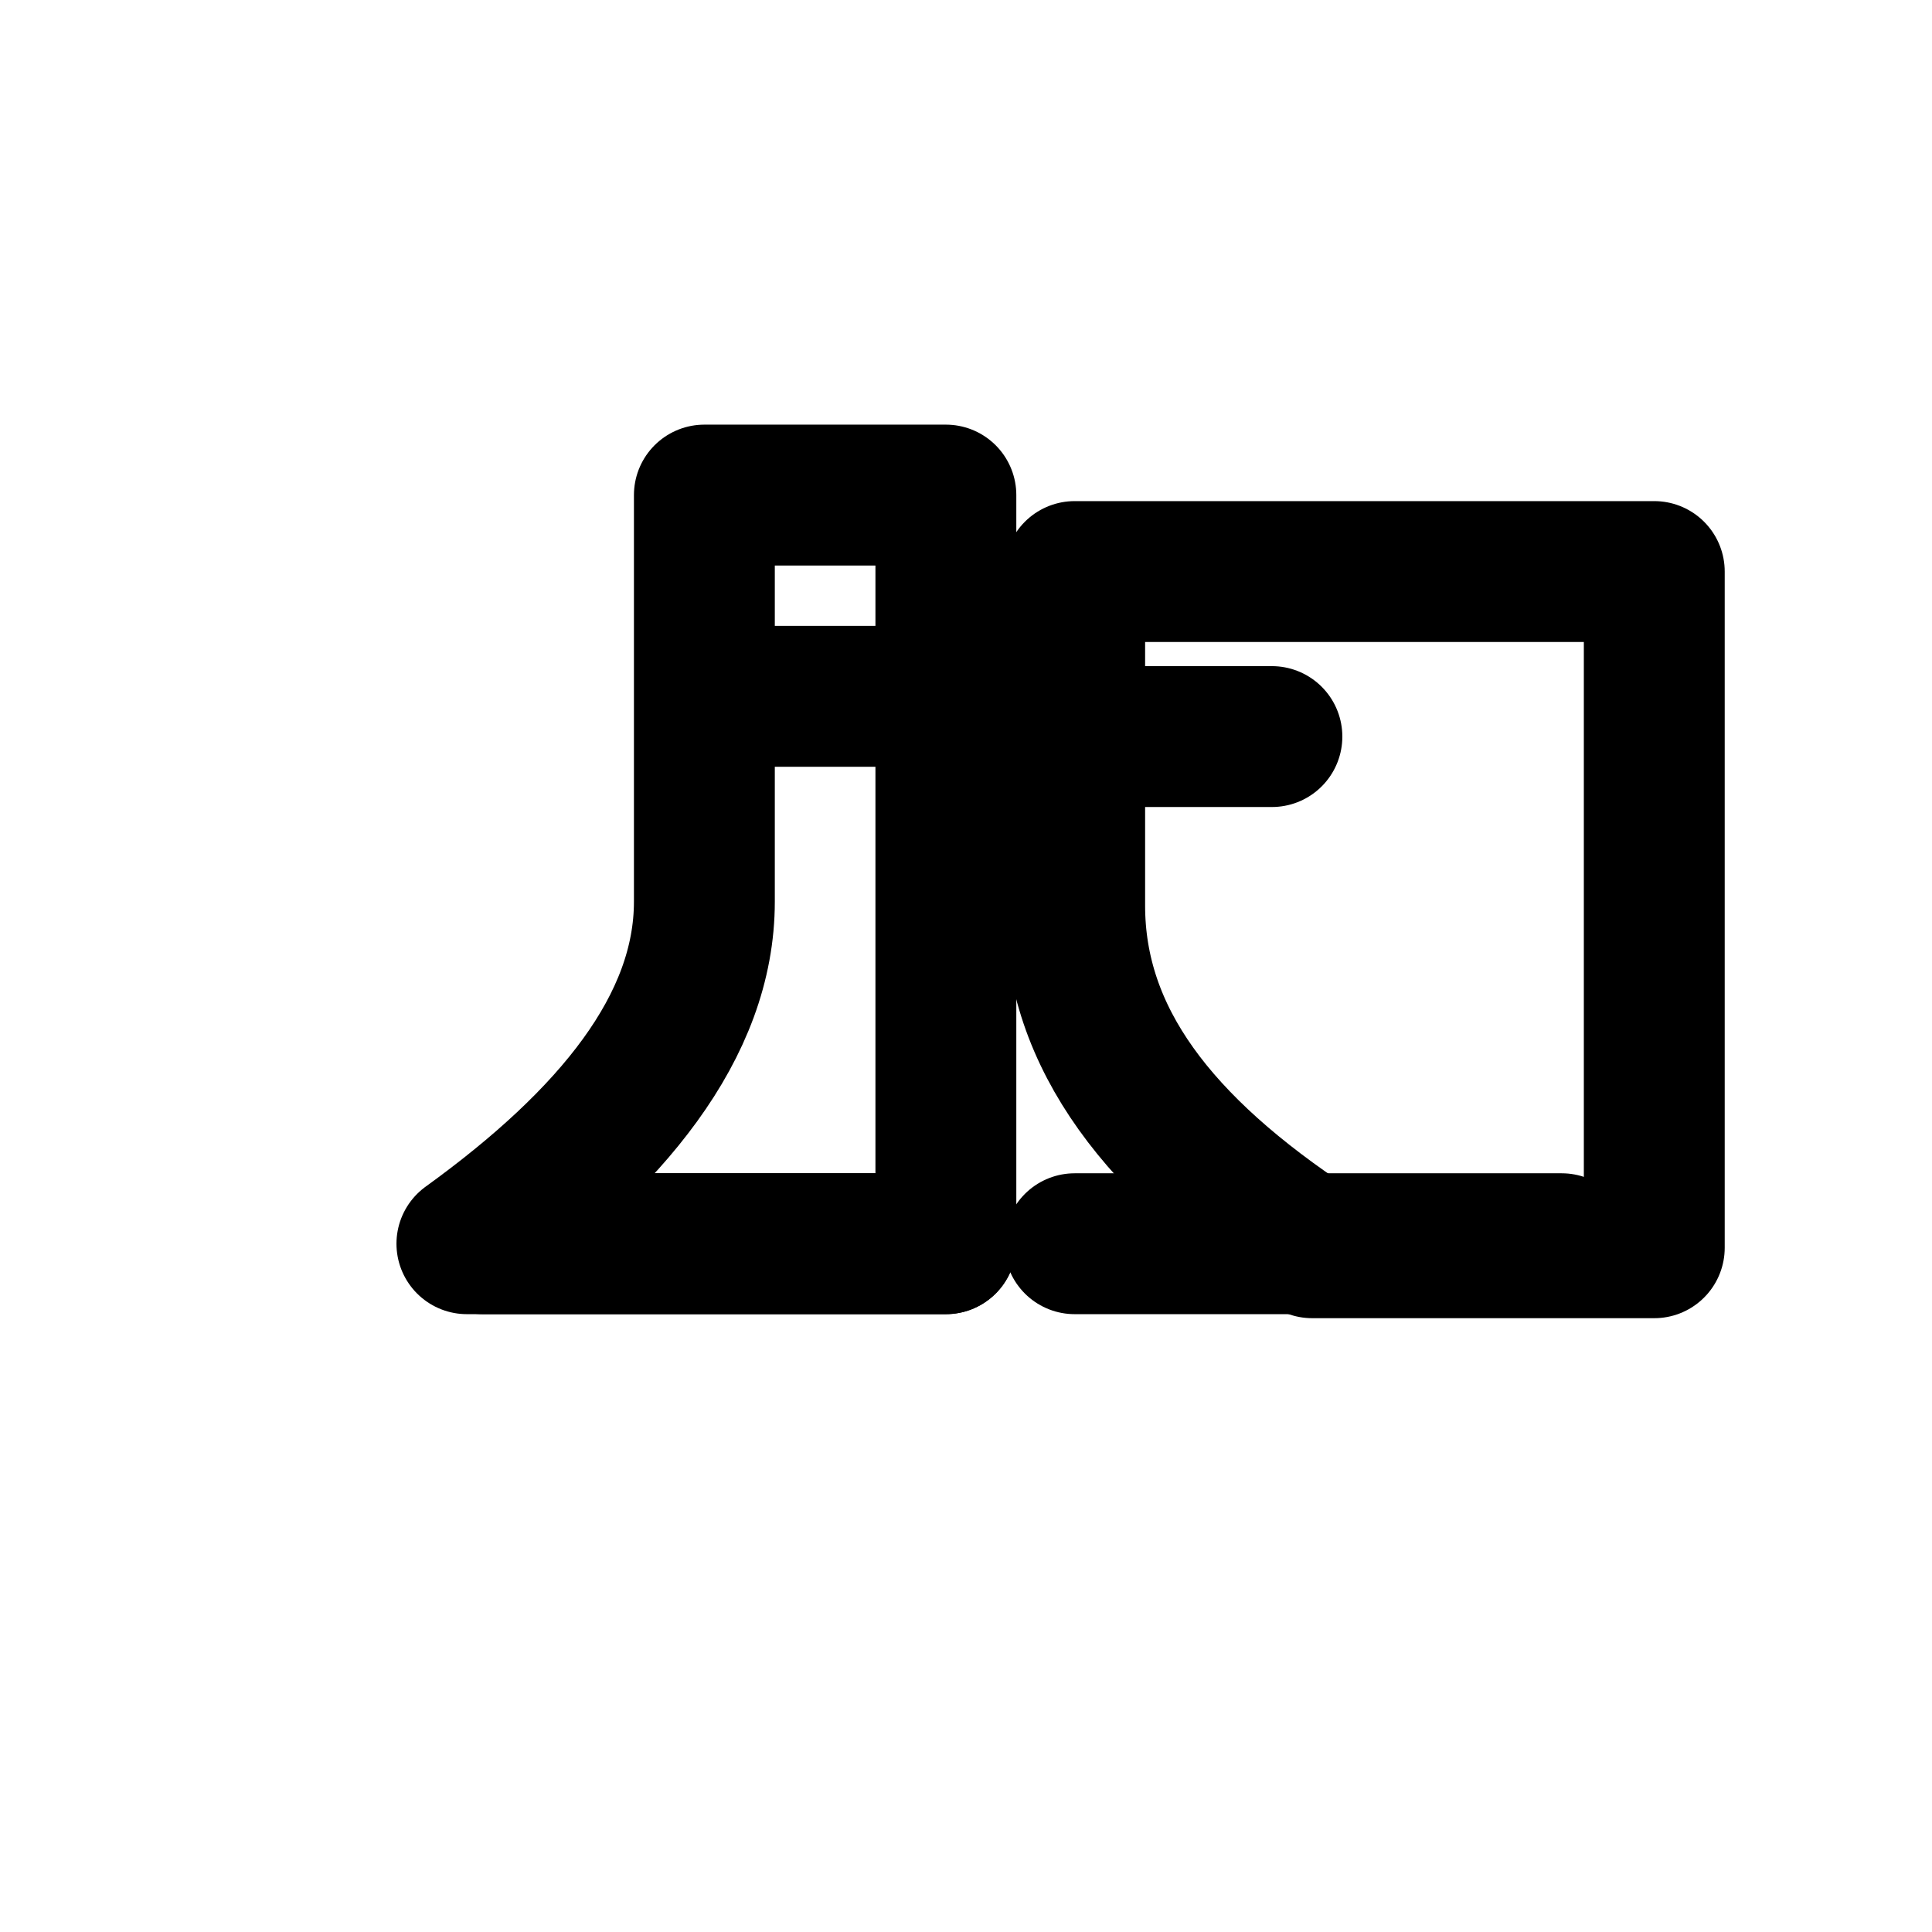
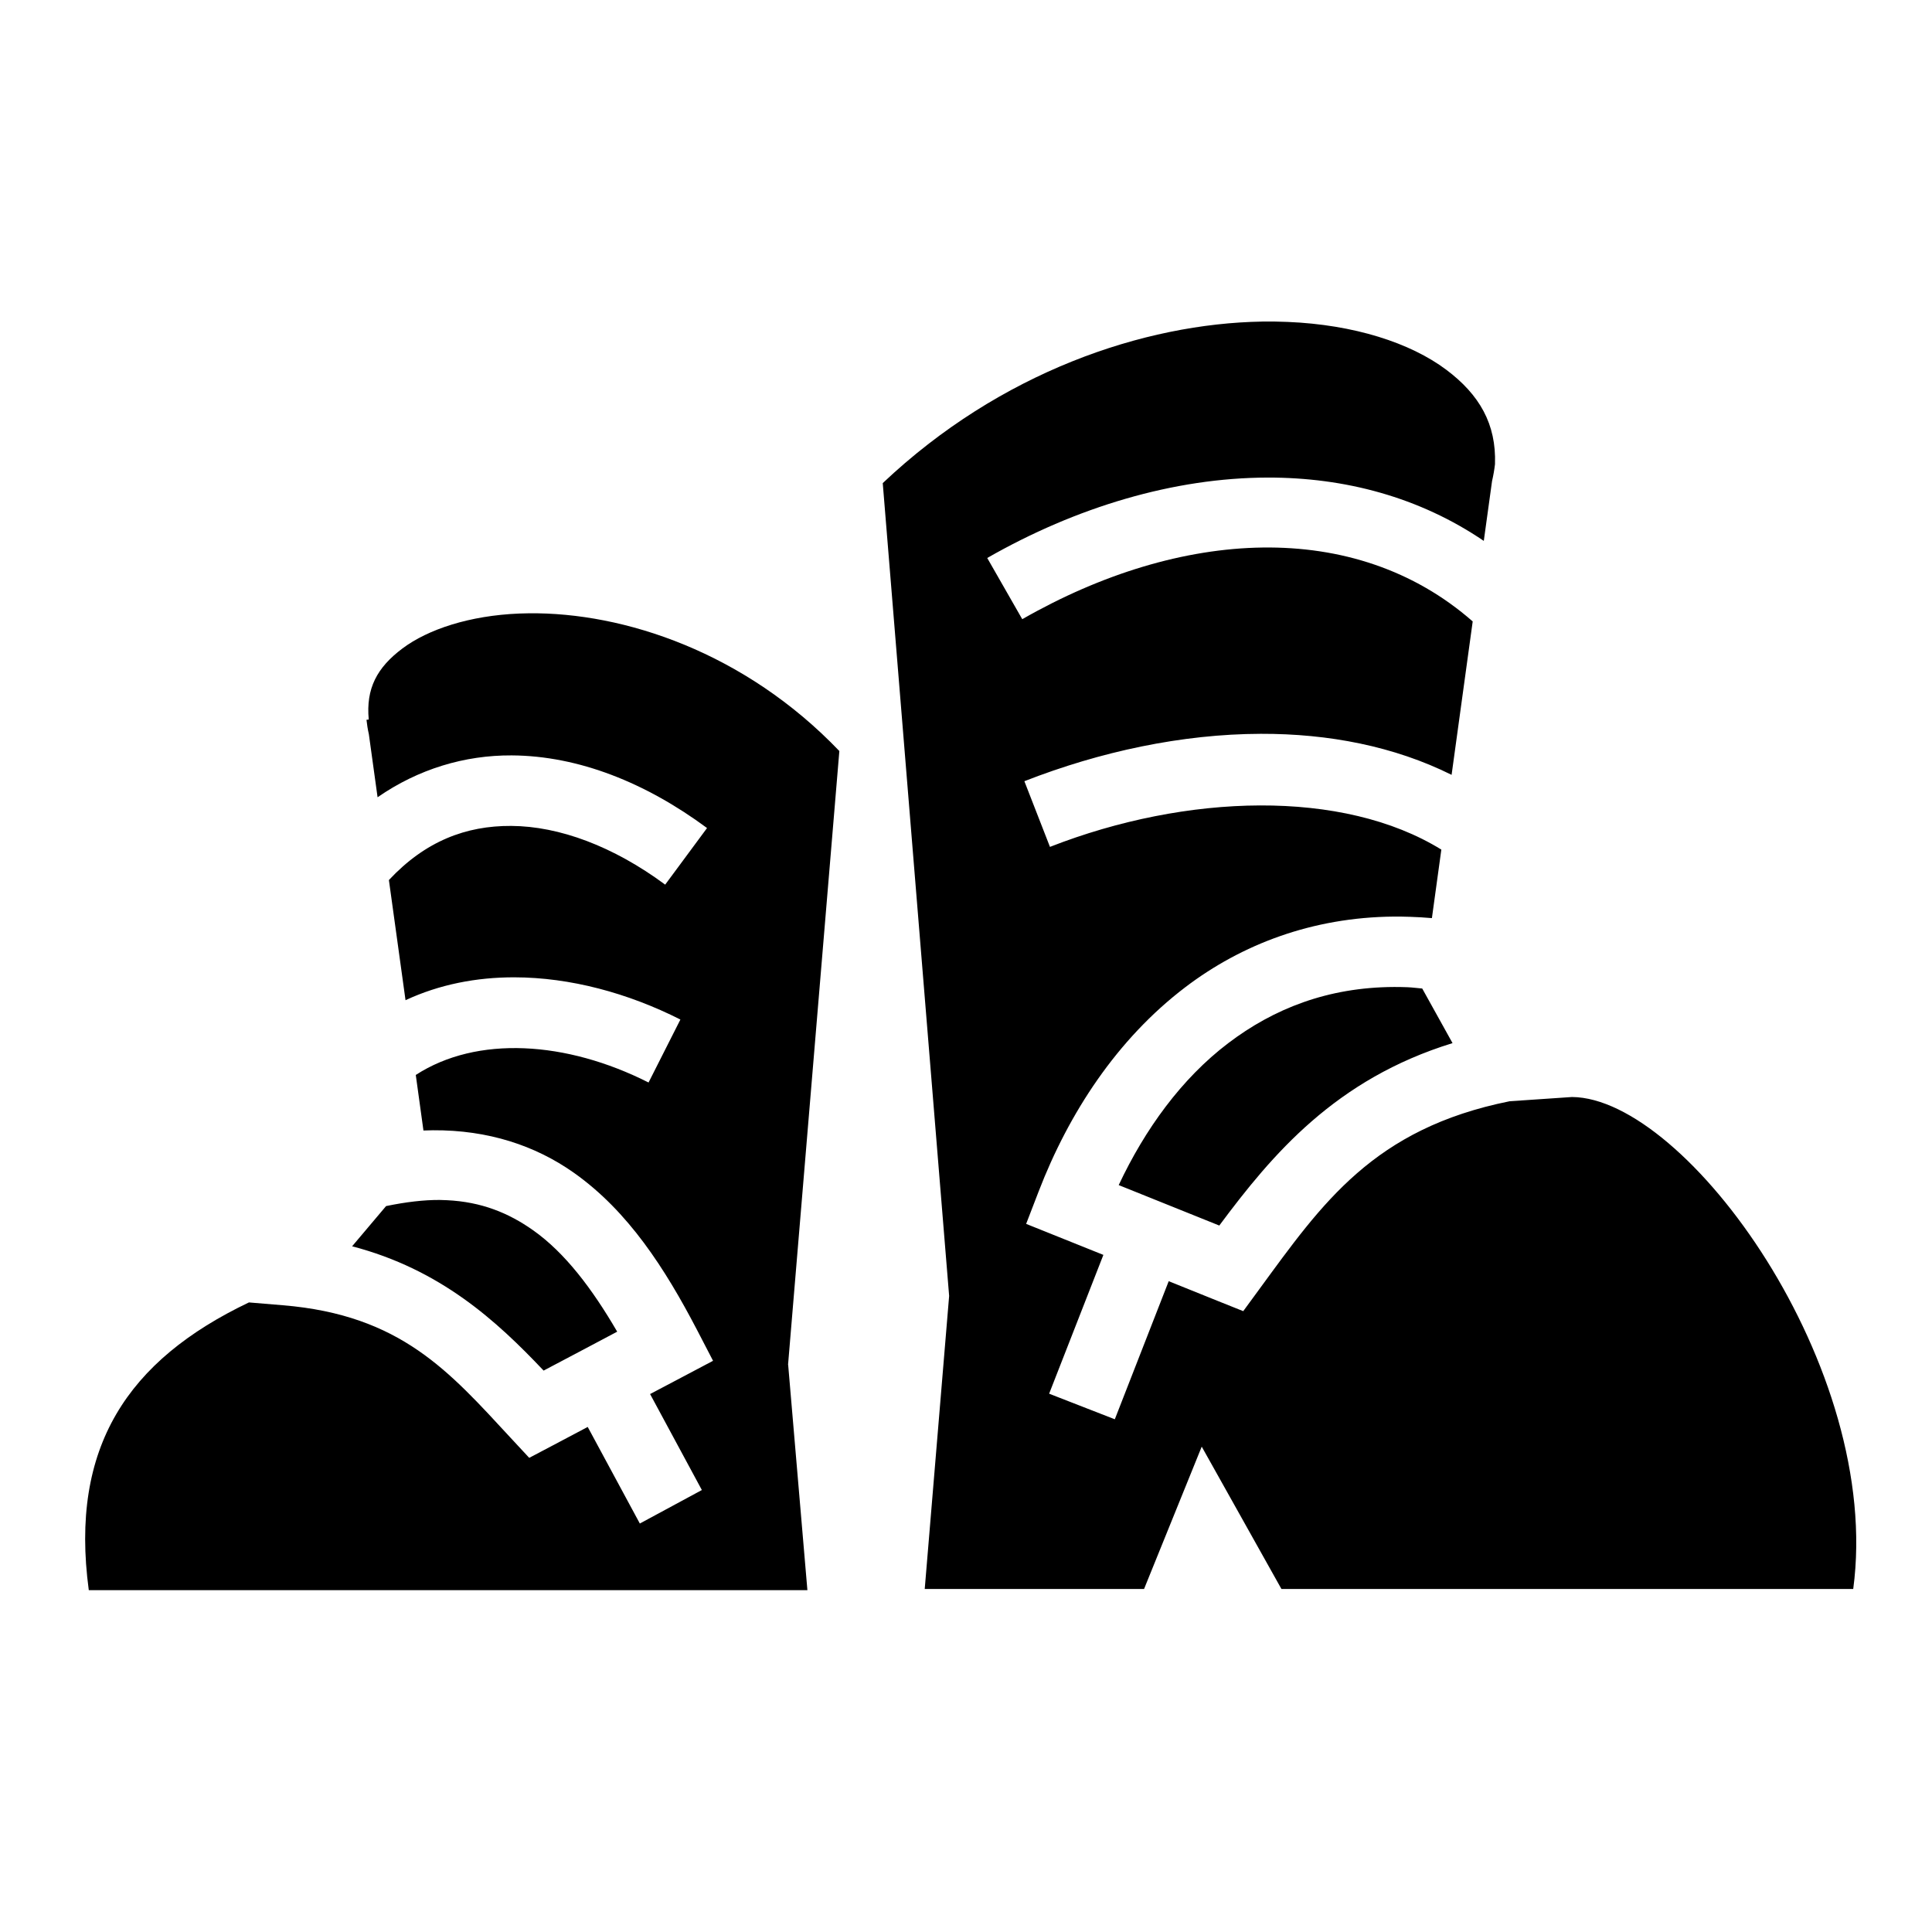
- <svg xmlns="http://www.w3.org/2000/svg" width="24" height="24" viewBox="0 0 24 24" fill="none">
-   <path d="M8.75 6.15v5.05c0 1.55-1.15 2.95-2.95 4.25h5.95V6.15H8.75Z" stroke="currentColor" stroke-width="1.75" stroke-linecap="round" stroke-linejoin="round" />
-   <path d="M13.35 7.1v4.15c0 1.65 1.05 3 2.95 4.25h4.25V7.1h-7.2Z" stroke="currentColor" stroke-width="1.75" stroke-linecap="round" stroke-linejoin="round" />
-   <path d="M9.45 8.65h1.65M14.15 9.15h1.65" stroke="currentColor" stroke-width="1.75" stroke-linecap="round" stroke-linejoin="round" />
-   <path d="M6 15.45h5.75M13.35 15.45h6.05" stroke="currentColor" stroke-width="1.75" stroke-linecap="round" stroke-linejoin="round" />
+ <svg xmlns="http://www.w3.org/2000/svg" viewBox="0 0 512 512">
+   <path fill="currentColor" d="M334.5 85.22c-31.403.523-69.44 13.372-100.563 42.81l17.594 215.407-6.468 77.657h58.125l15.282-37.72 21.124 37.72h151.53c7.896-58.587-44.23-130.167-74.53-130.375l-16.53 1.124c-36.103 7.265-49.647 27.03-66.314 49.78l-4.28 5.845-6.72-2.69-13.03-5.25-14.283 36.595-17.406-6.78 14.376-36.783-11.906-4.78-8.563-3.438 3.313-8.594c7.98-20.727 20.735-40.35 38.906-54.156 14.907-11.326 33.593-18.483 55.156-18.688 1.438-.013 2.88.014 4.344.063 1.917.063 3.856.167 5.813.343l2.5-18.157c-26.083-16.097-67.526-14.873-103.72-.72l-6.78-17.405c20.11-7.864 41.785-12.5 62.655-12.56 17.98-.054 35.357 3.307 50.563 10.874l5.593-40.656c-31.286-27.418-77.42-24.612-119.374-.594l-9.28-16.22c23.566-13.49 49.485-21.265 74.312-21.31 20.46-.04 40.183 5.176 57.28 16.78l2.188-15.844c.354-1.526.61-3.013.78-4.47.002-.02 0-.04.002-.06.357-10.548-4.066-18.356-12.938-25-9.483-7.103-24.383-11.937-42.03-12.657-2.207-.09-4.44-.132-6.72-.094zm-194.406 77.31c-.838.01-1.678.03-2.5.064-13.162.537-24.16 4.175-30.938 9.25-6.776 5.075-9.702 10.64-8.937 18.844l-.595.062c.132 1.234.324 2.514.625 3.813l2.313 16.718c10.807-7.494 23.1-11.163 35.53-11.093 17.786.102 35.61 7.284 51.782 19.25l-11.094 15c-13.73-10.16-28.064-15.49-40.81-15.562-11.988-.068-22.776 4.042-32.407 14.344l4.406 31.843c8.974-4.182 18.787-6.078 28.843-6.063 14.792.022 30.092 4.157 44 11.188l-8.438 16.687c-21.797-11.02-45.487-12.505-61.688-2l2.032 14.72c.837-.03 1.677-.058 2.5-.064 14.633-.1 27.16 4.06 37.343 11.25 14.48 10.227 24.226 25.514 32.625 41.595l4.28 8.25-8.218 4.344-8.47 4.467L186 394.875l-16.438 8.875-13.812-25.594-9.156 4.844-6.344 3.344-4.875-5.25c-16.32-17.62-29.136-32.608-60.406-35.188l-9-.75c-32.087 15.312-47.556 38.284-42.44 76.25h190.44l-5.095-59.687-.03-.064 13.593-162.625c-24.97-26.094-56.98-36.796-82.344-36.5zm229.344 99.032c-17.593.075-31.926 5.756-43.97 14.907-12.36 9.39-22.03 22.778-29 37.592l26.657 10.72c14.056-18.898 30.816-38.795 61.813-48.344l-8.032-14.47c-1.3-.105-2.638-.295-3.906-.343-1.202-.045-2.39-.067-3.563-.063zM116.594 318c-4.288-.028-9.038.543-14.28 1.625l-9 10.656c23.388 6.11 38.254 19.727 50.75 32.94l10.655-5.626 8.843-4.688c-6.628-11.382-13.846-20.917-22.282-26.875-6.494-4.586-13.685-7.535-22.874-7.967-.593-.028-1.2-.06-1.812-.063z" />
</svg>
